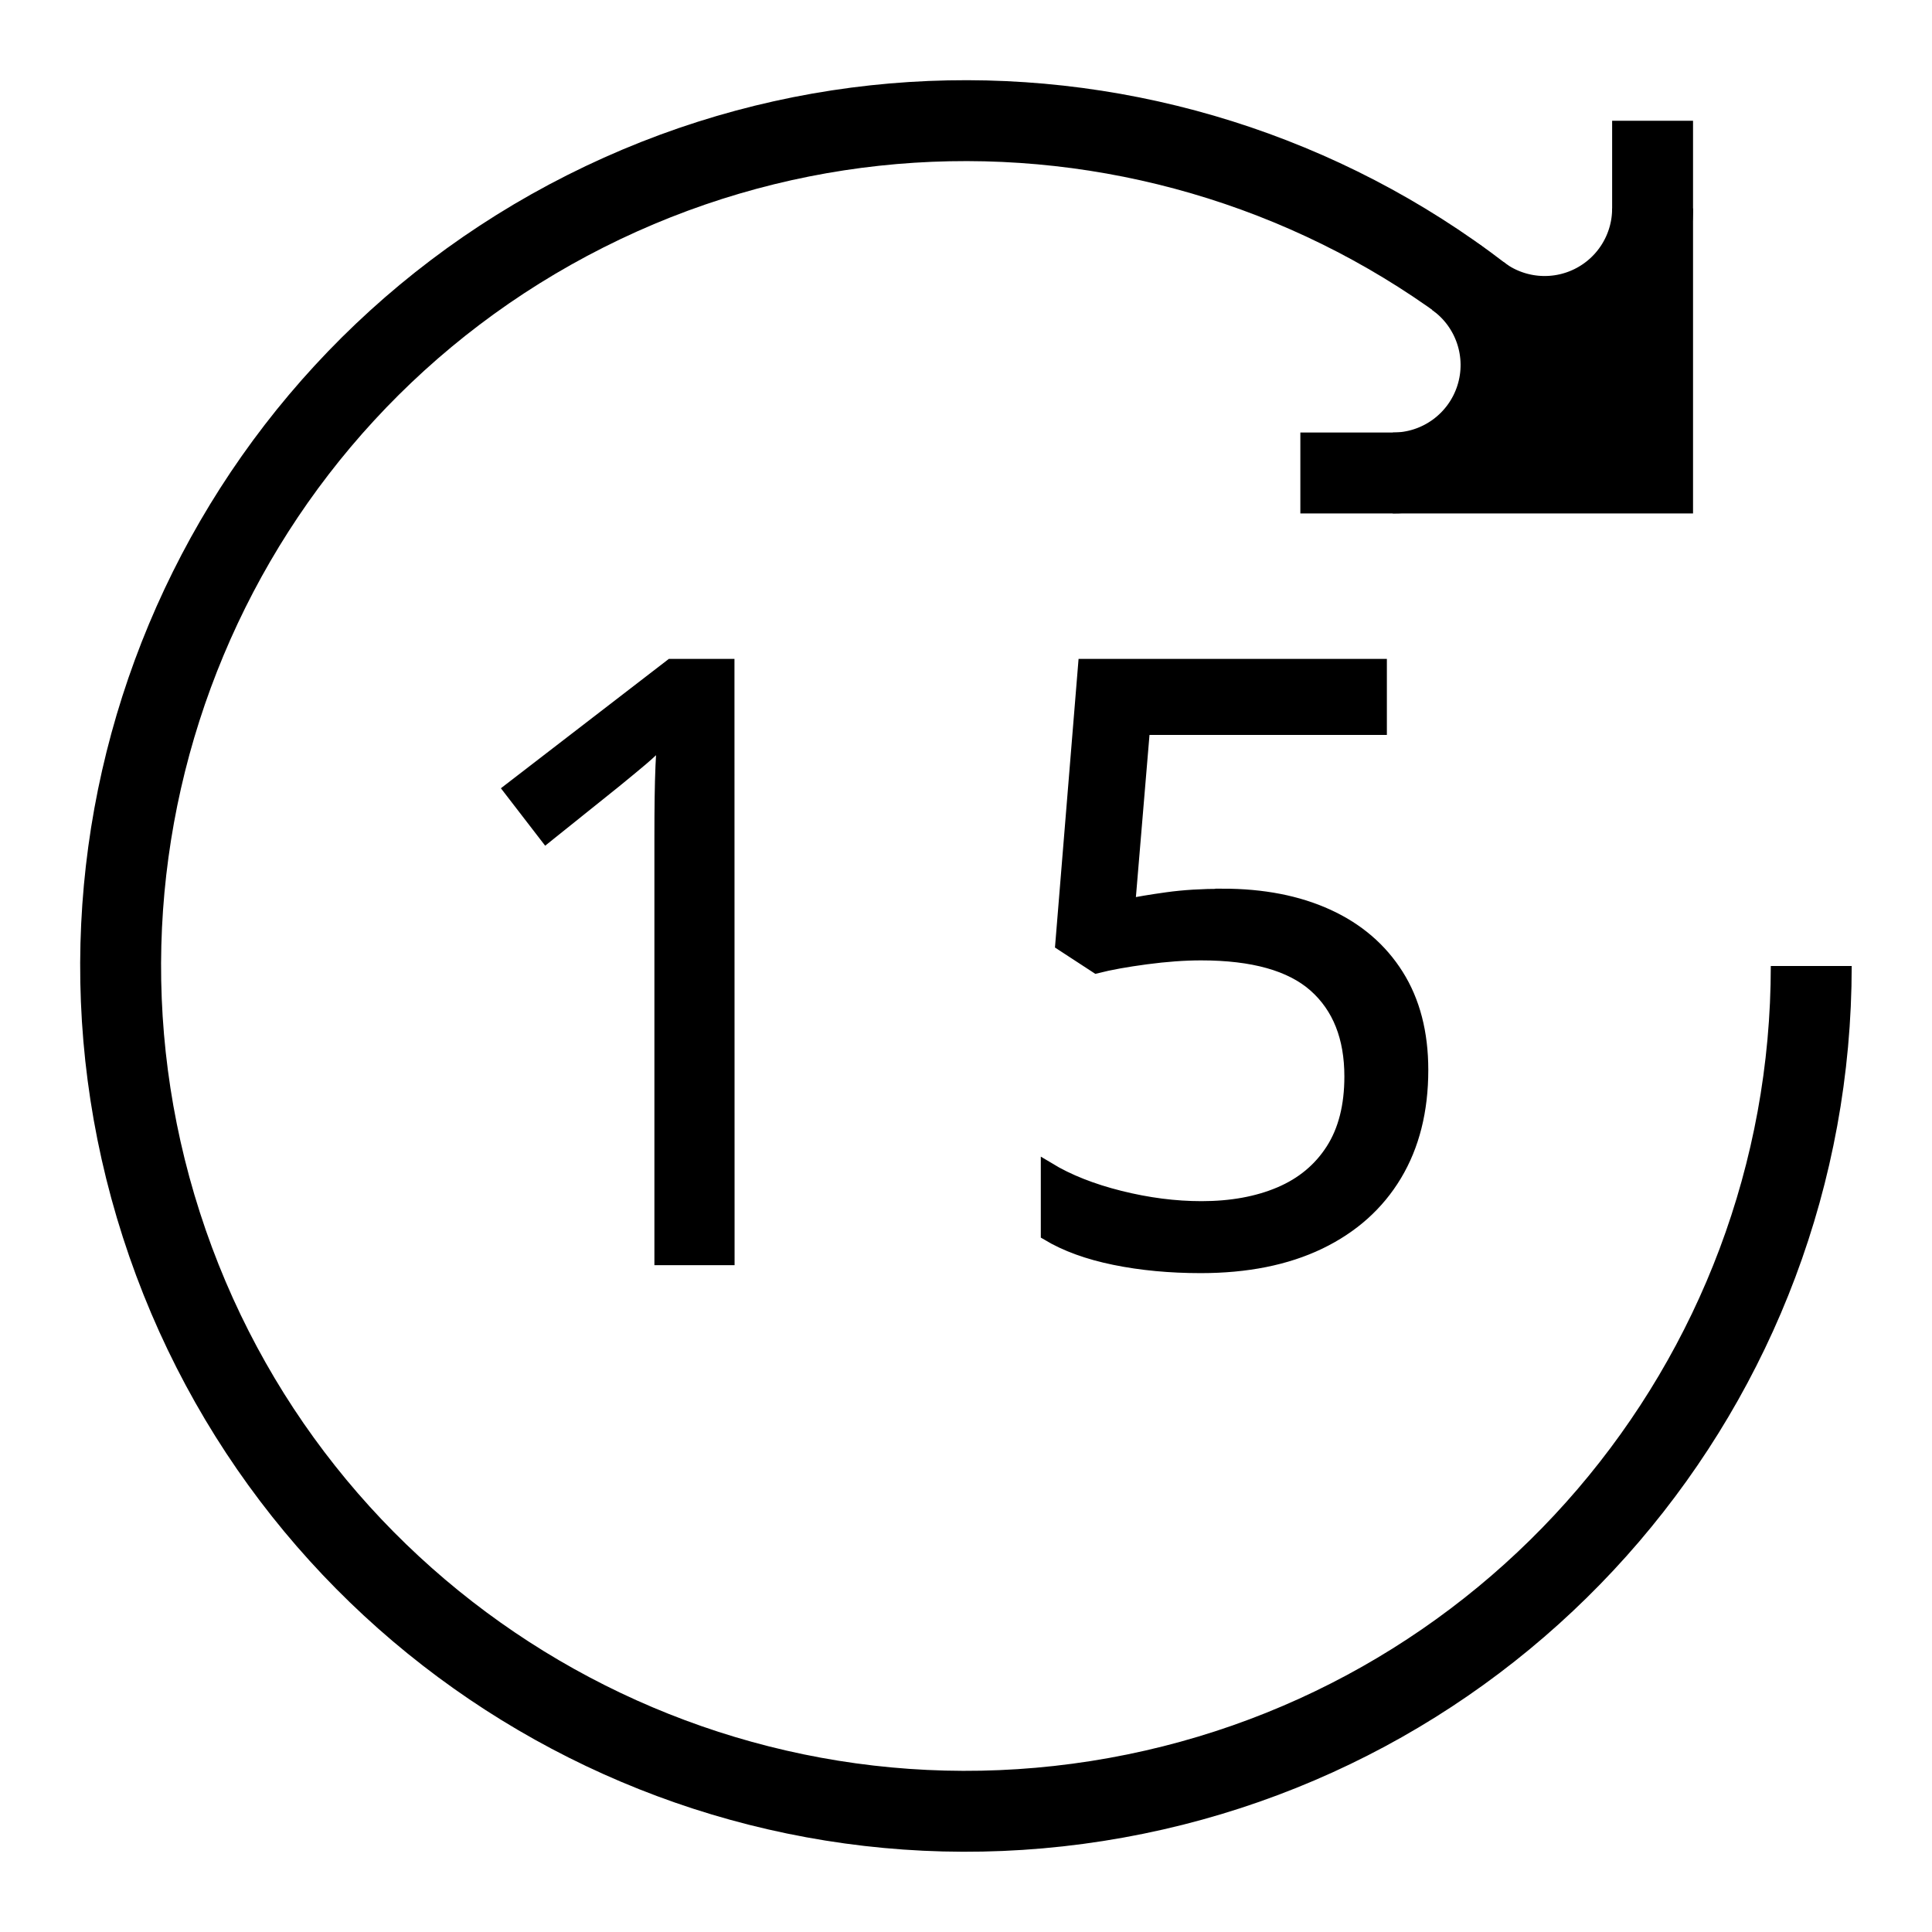
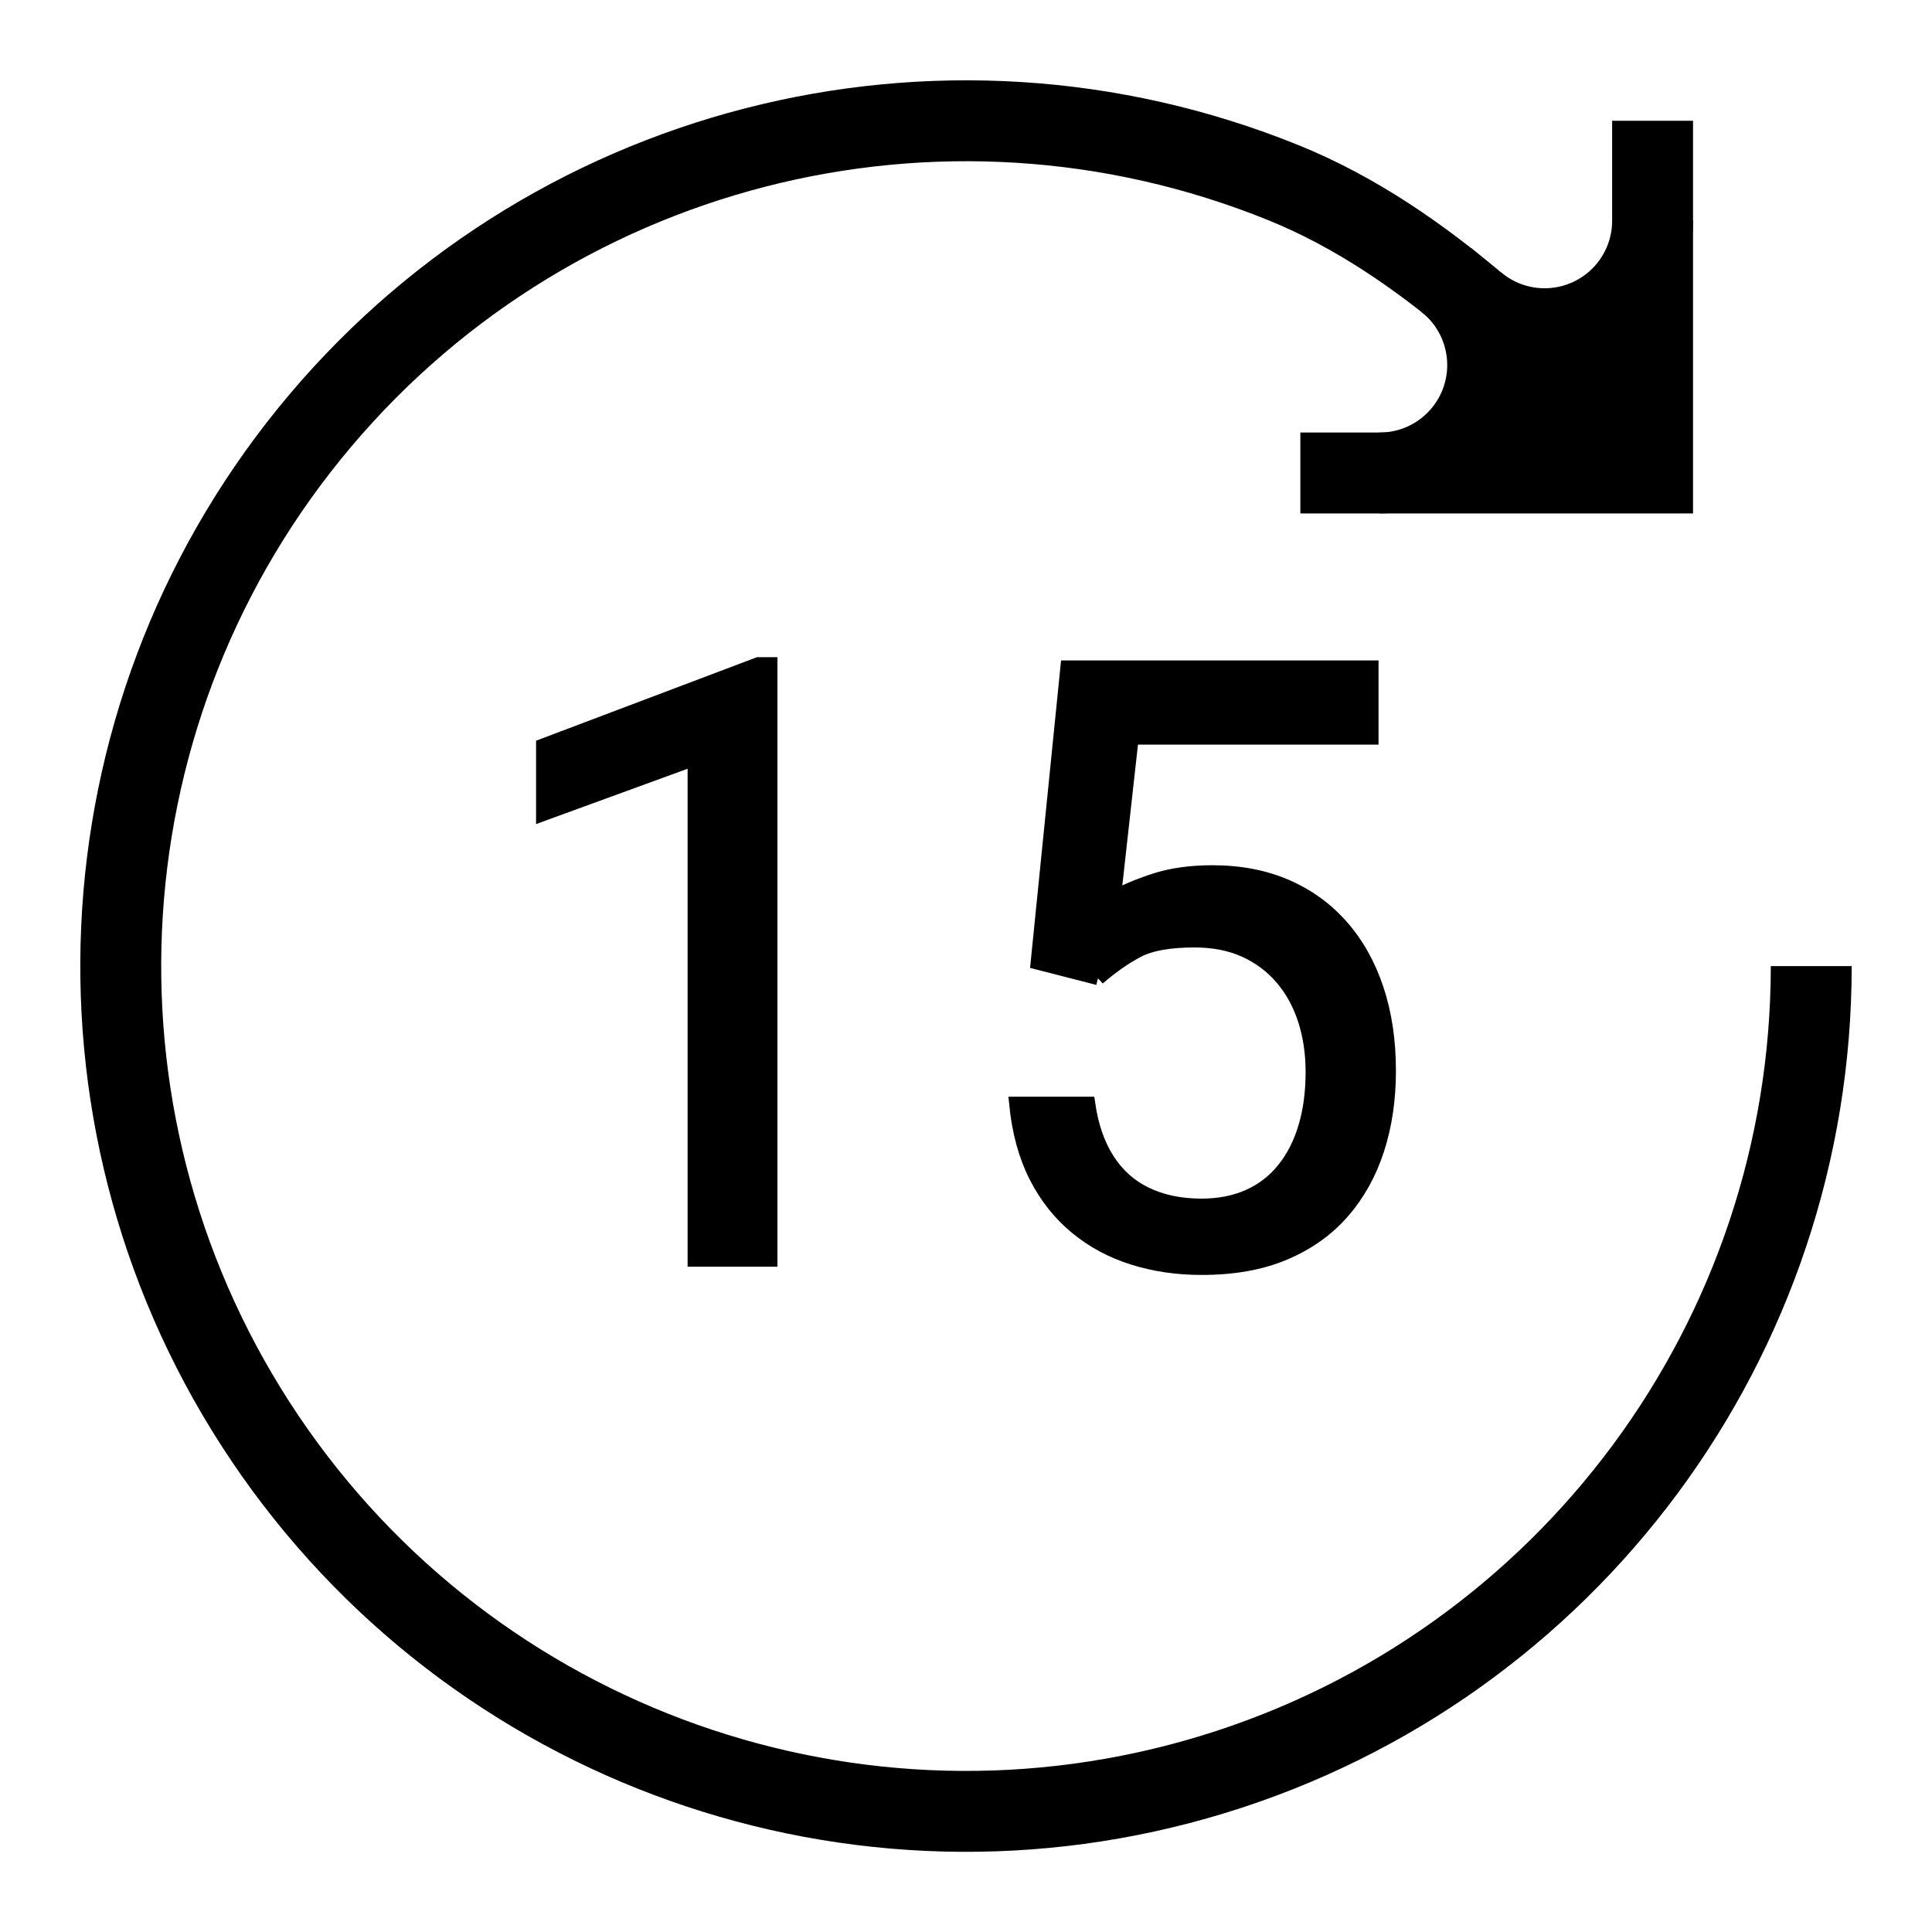
<svg xmlns="http://www.w3.org/2000/svg" width="16" height="16" stroke-width="0.67" viewBox="0 0 16 16">
-   <path fill="none" stroke="currentColor" stroke-width="0.67" d="M13.686 3.917a7 7 0 1 0 1.314 4.083M13.686 1v2.917H10.769" />
-   <path fill="currentColor" d="M13.686 1.726a.894.894 0 0 1-1.437.711 7 7 0 0 1 1.437 1.48Z" />
-   <path fill="none" stroke="currentColor" stroke-width="0.67" d="M13.686 1.726a.894.894 0 0 1-1.437.711" />
-   <path fill="currentColor" d="M11.535 3.917a.894.894 0 0 0 .518-1.624 7 7 0 0 1 1.632 1.624Z" />
-   <path fill="none" stroke="currentColor" stroke-width="0.67" d="M11.535 3.917a.894.894 0 0 0 .518-1.624" />
-   <path fill="currentColor" fill-rule="evenodd" d="M6.023 10.417h-.543V6.944q0-.198.002-.34.002-.142.007-.261.005-.119.015-.243-.104.107-.194.183t-.225.186l-.56.449-.292-.379 1.327-1.022h.462Z" />
-   <path fill="none" stroke="currentColor" stroke-width="0.121" d="M6.023 10.417h-.543V6.944q0-.198.002-.34.002-.142.007-.261.005-.119.015-.243-.104.107-.194.183t-.225.186l-.56.449-.292-.379 1.327-1.022h.462Z" />
-   <path fill="currentColor" fill-rule="evenodd" d="M10.125 7.42q.499 0 .868.169.369.169.572.491.203.322.203.781 0 .503-.218.866t-.627.56q-.409.196-.979.196-.382 0-.711-.067-.329-.067-.553-.201V9.686q.245.148.593.235t.677.087q.372 0 .652-.119.28-.119.436-.362.156-.243.156-.612 0-.489-.3-.756-.3-.266-.947-.266-.208 0-.456.033t-.409.074l-.282-.184.188-2.299h2.437v.509h-1.961l-.124 1.478q.127-.027.329-.055t.456-.028" />
-   <path fill="none" stroke="currentColor" stroke-width="0.121" d="M10.125 7.42q.499 0 .868.169.369.169.572.491.203.322.203.781 0 .503-.218.866t-.627.56q-.409.196-.979.196-.382 0-.711-.067-.329-.067-.553-.201V9.686q.245.148.593.235t.677.087q.372 0 .652-.119.28-.119.436-.362.156-.243.156-.612 0-.489-.3-.756-.3-.266-.947-.266-.208 0-.456.033t-.409.074l-.282-.184.188-2.299h2.437v.509h-1.961l-.124 1.478q.127-.027.329-.055t.456-.028Z" />
+   <path fill="none" stroke="currentColor" stroke-width="0.67" d="M13.686 3.917c-.917-.917-1.855-1.917-3.057-2.404a7 7 0 1 0 4.371 6.488M13.686 1v2.917H10.769" />
+   <path fill="currentColor" d="M13.686 1.828a.894.894 0 0 1-1.47.684c.518.436.997.931 1.47 1.405z" />
+   <path fill="none" stroke="currentColor" stroke-width="0.67" d="M13.686 1.828a.894.894 0 0 1-1.47.684" />
+   <path fill="currentColor" d="M11.425 3.917a.894.894 0 0 0 .551-1.599c.611.479 1.164 1.054 1.709 1.599z" />
+   <path fill="none" stroke="currentColor" stroke-width="0.67" d="M11.425 3.917a.894.894 0 0 0 .551-1.599" />
+   <path fill="currentColor" fill-rule="evenodd" d="M6.378 5.503v4.927h-.623V6.28l-1.255.458v-.562l1.78-.673Z" />
+   <path fill="none" stroke="currentColor" stroke-width="0.121" d="M6.378 5.503v4.927h-.623V6.28l-1.255.458v-.562l1.78-.673Z" />
+   <path fill="currentColor" fill-rule="evenodd" d="m9.094 8.098-.498-.128.246-2.44h2.514v.576H9.37L9.222 7.438q.135-.077.342-.145.207-.067.476-.067.34 0 .609.116.269.116.459.332.19.215.291.518t.101.676q0 .353-.096.65t-.288.517-.483.342-.685.121q-.296 0-.56-.082-.264-.082-.471-.252-.207-.17-.336-.424t-.163-.597h.592q.04.276.161.464.121.189.318.284t.459.096q.222 0 .394-.077.172-.077.289-.222.118-.145.18-.35t.062-.461q0-.232-.064-.431t-.19-.347-.308-.231q-.182-.082-.417-.082-.313 0-.473.084-.16.084-.328.229" />
+   <path fill="none" stroke="currentColor" stroke-width="0.121" d="m9.094 8.098-.498-.128.246-2.44h2.514v.576H9.37L9.222 7.438q.135-.077.342-.145.207-.067.476-.067.34 0 .609.116.269.116.459.332.19.215.291.518t.101.676q0 .353-.096.65t-.288.517-.483.342-.685.121q-.296 0-.56-.082-.264-.082-.471-.252-.207-.17-.336-.424t-.163-.597h.592q.04.276.161.464.121.189.318.284t.459.096q.222 0 .394-.077.172-.077.289-.222.118-.145.18-.35t.062-.461q0-.232-.064-.431t-.19-.347-.308-.231q-.182-.082-.417-.082-.313 0-.473.084-.16.084-.328.229Z" />
</svg>
